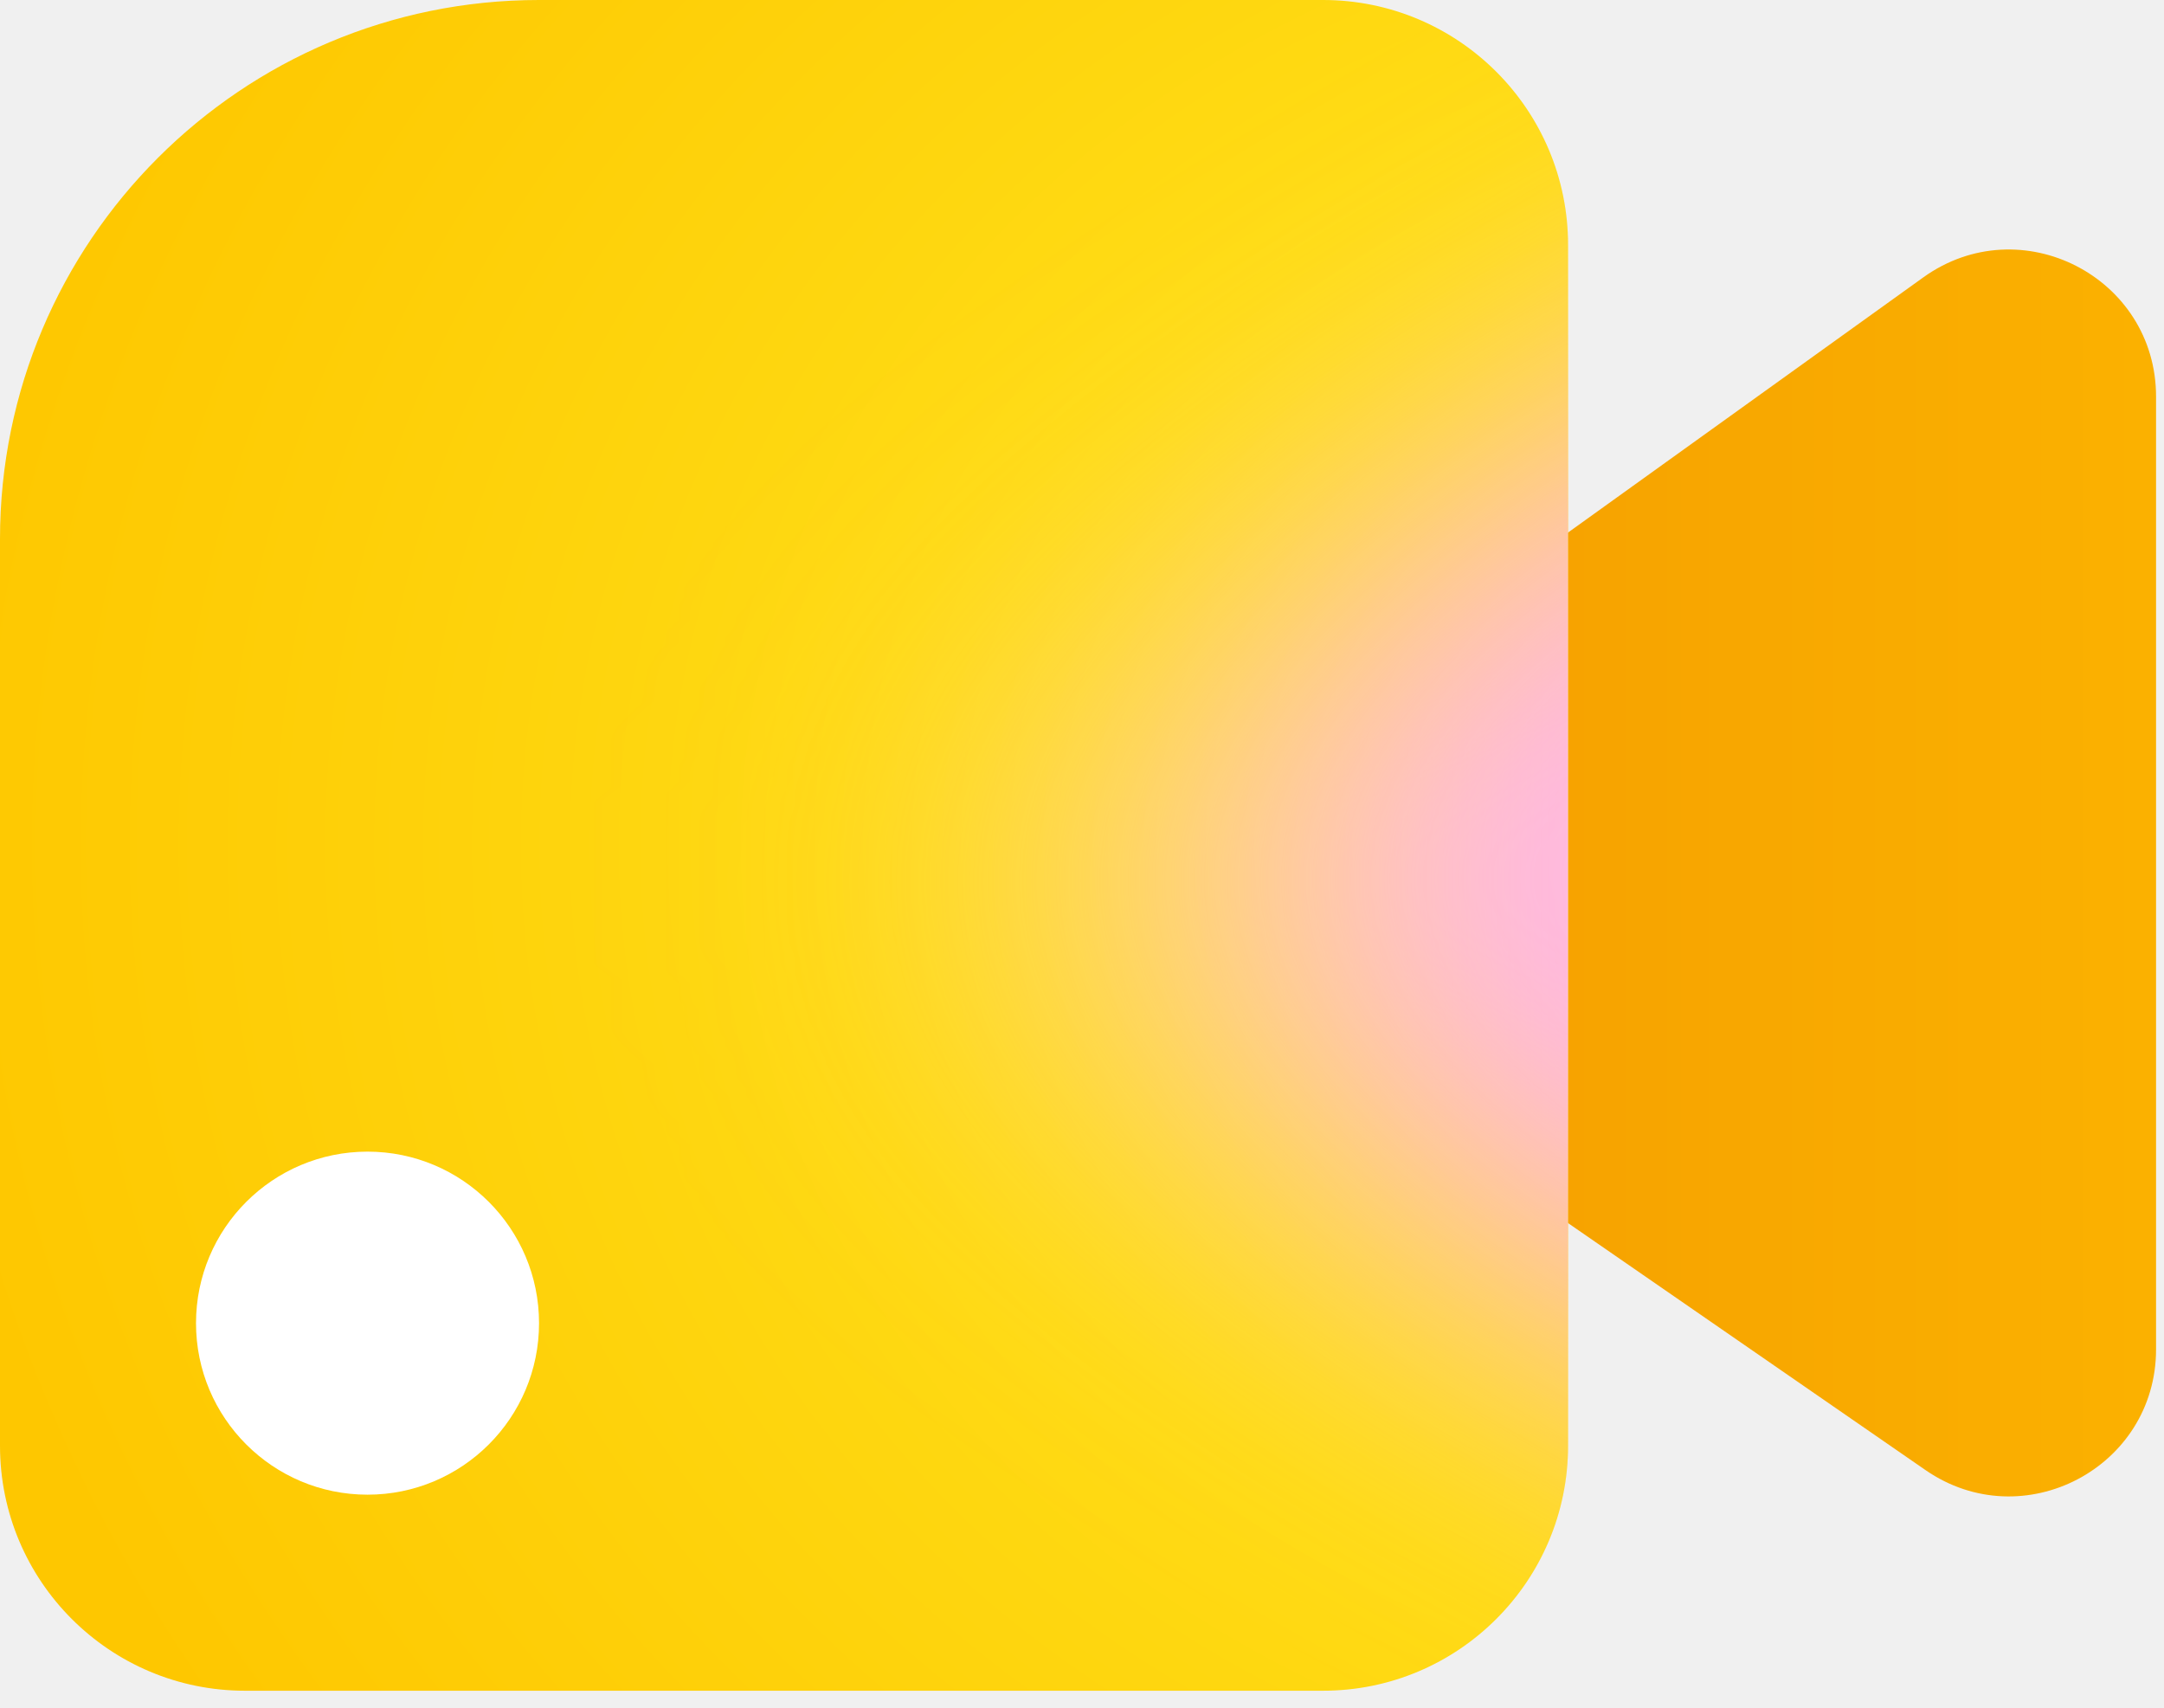
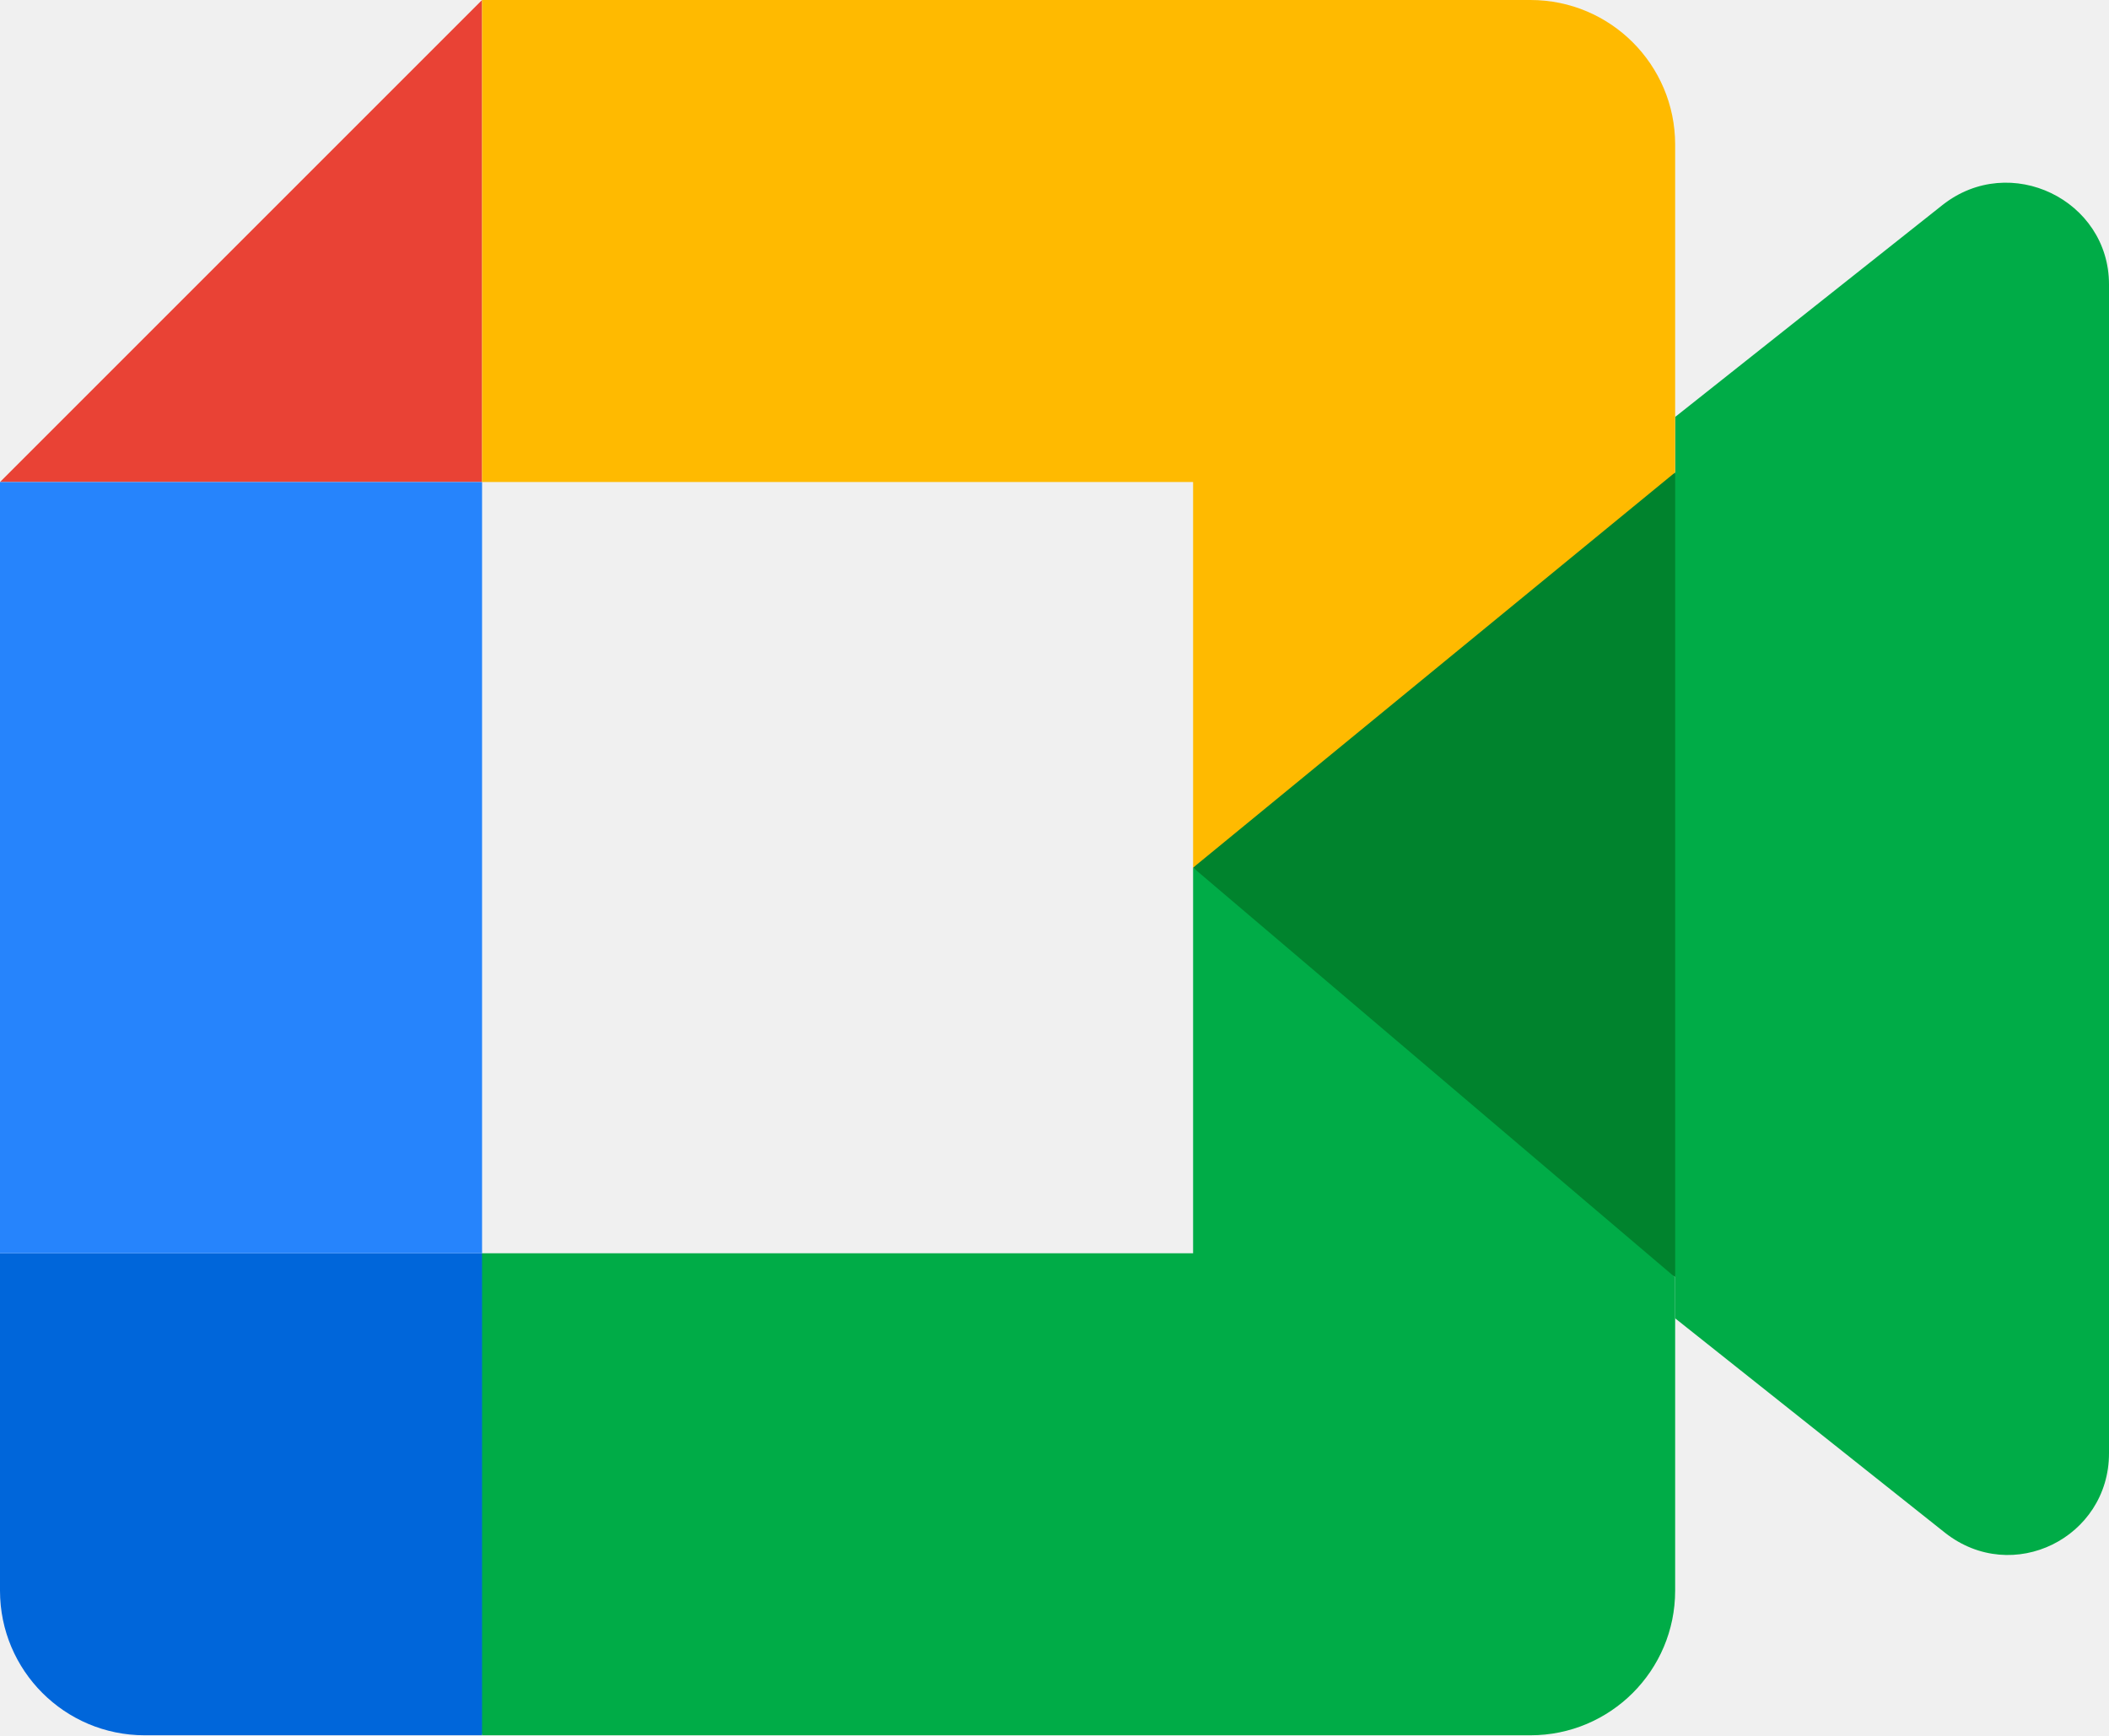
- <svg xmlns="http://www.w3.org/2000/svg" width="109" height="86" viewBox="0 0 109 86" fill="none">
-   <g clip-path="url(#clip0)">
-     <path d="M62.948 50.522C58.734 47.611 58.677 41.403 62.837 38.416L96.876 13.97C101.776 10.452 108.6 13.946 108.6 19.978V67.957C108.6 73.927 101.898 77.434 96.987 74.04L62.948 50.522Z" fill="url(#paint0_linear)" />
-     <path d="M0 27.15C0 12.156 12.156 0 27.15 0H66.641C73.457 0 78.983 5.525 78.983 12.341V72.812C78.983 79.628 73.457 85.153 66.641 85.153H12.341C5.525 85.153 0 79.628 0 72.812V27.15Z" fill="url(#paint1_radial)" />
-     <mask id="mask0" style="mask-type:luminance" maskUnits="userSpaceOnUse" x="0" y="0" width="79" height="86">
-       <path d="M0 27.15C0 12.156 12.156 0 27.15 0H66.641C73.457 0 78.983 5.525 78.983 12.341V72.812C78.983 79.628 73.457 85.153 66.641 85.153H12.341C5.525 85.153 0 79.628 0 72.812V27.15Z" fill="white" />
-     </mask>
-     <g mask="url(#mask0)">
-       <g filter="url(#filter0_f)">
-         <path d="M40.664 44.548L108.54 5.552V82.066L40.664 44.548Z" fill="url(#paint2_linear)" />
-       </g>
-     </g>
-     <path d="M18.512 75.279C23.283 75.279 27.151 71.412 27.151 66.641C27.151 61.87 23.283 58.002 18.512 58.002C13.741 58.002 9.873 61.87 9.873 66.641C9.873 71.412 13.741 75.279 18.512 75.279Z" fill="white" />
-   </g>
-   <defs>
-     <filter id="filter0_f" x="23.387" y="-11.726" width="102.43" height="111.07" filterUnits="userSpaceOnUse" color-interpolation-filters="sRGB">
-       <feFlood flood-opacity="0" result="BackgroundImageFix" />
-       <feBlend mode="normal" in="SourceGraphic" in2="BackgroundImageFix" result="shape" />
-       <feGaussianBlur stdDeviation="8.639" result="effect1_foregroundBlur" />
-     </filter>
-     <linearGradient id="paint0_linear" x1="74.539" y1="47.782" x2="135.257" y2="47.782" gradientUnits="userSpaceOnUse">
-       <stop stop-color="#F6A100" />
-       <stop offset="1" stop-color="#FFBE00" />
-     </linearGradient>
-     <radialGradient id="paint1_radial" cx="0" cy="0" r="1" gradientUnits="userSpaceOnUse" gradientTransform="translate(93.9923 42.5765) rotate(180) scale(98.5585 83.8276)">
-       <stop offset="0.15" stop-color="#FFE921" />
-       <stop offset="1" stop-color="#FEC700" />
-     </radialGradient>
-     <linearGradient id="paint2_linear" x1="79.115" y1="39.687" x2="43.499" y2="39.607" gradientUnits="userSpaceOnUse">
-       <stop offset="0.15" stop-color="#FFB5E8" />
-       <stop offset="1" stop-color="#FFDBF5" stop-opacity="0" />
-     </linearGradient>
-     <clipPath id="clip0">
-       <rect width="108.601" height="85.153" fill="white" />
-     </clipPath>
-   </defs>
+ <svg xmlns="http://www.w3.org/2000/svg" viewBox="0 0 87.5 72">
+   <path fill="#00832d" d="m49.5 36 8.5 9.7 11.5 7.3 2-16.9-2-16.5-11.7 6.4z" />
+   <path fill="#0066da" d="M0 52v14a6 6 0 0 0 6 6h14l4-15-4-5z" />
+   <path fill="#e94235" d="M20 0 0 20h20z" />
+   <path fill="#2684fc" d="M20 20H0v32h20z" />
+   <path fill="#00ac47" d="m80.6 8.5-11.1 8.8v37.4l11.2 8.9c2.8 2.2 6.8.2 6.8-3.3V11.8c0-3.5-4.1-5.5-6.9-3.3z" />
+   <path fill="#00ac47" d="M49.5 36v16H20v20h43.5a6 6 0 0 0 6-6V53z" />
+   <path fill="#ffba00" d="M63.5 0H20v20h29.5v16l20-16.4V6a6 6 0 0 0-6-6z" />
</svg>
